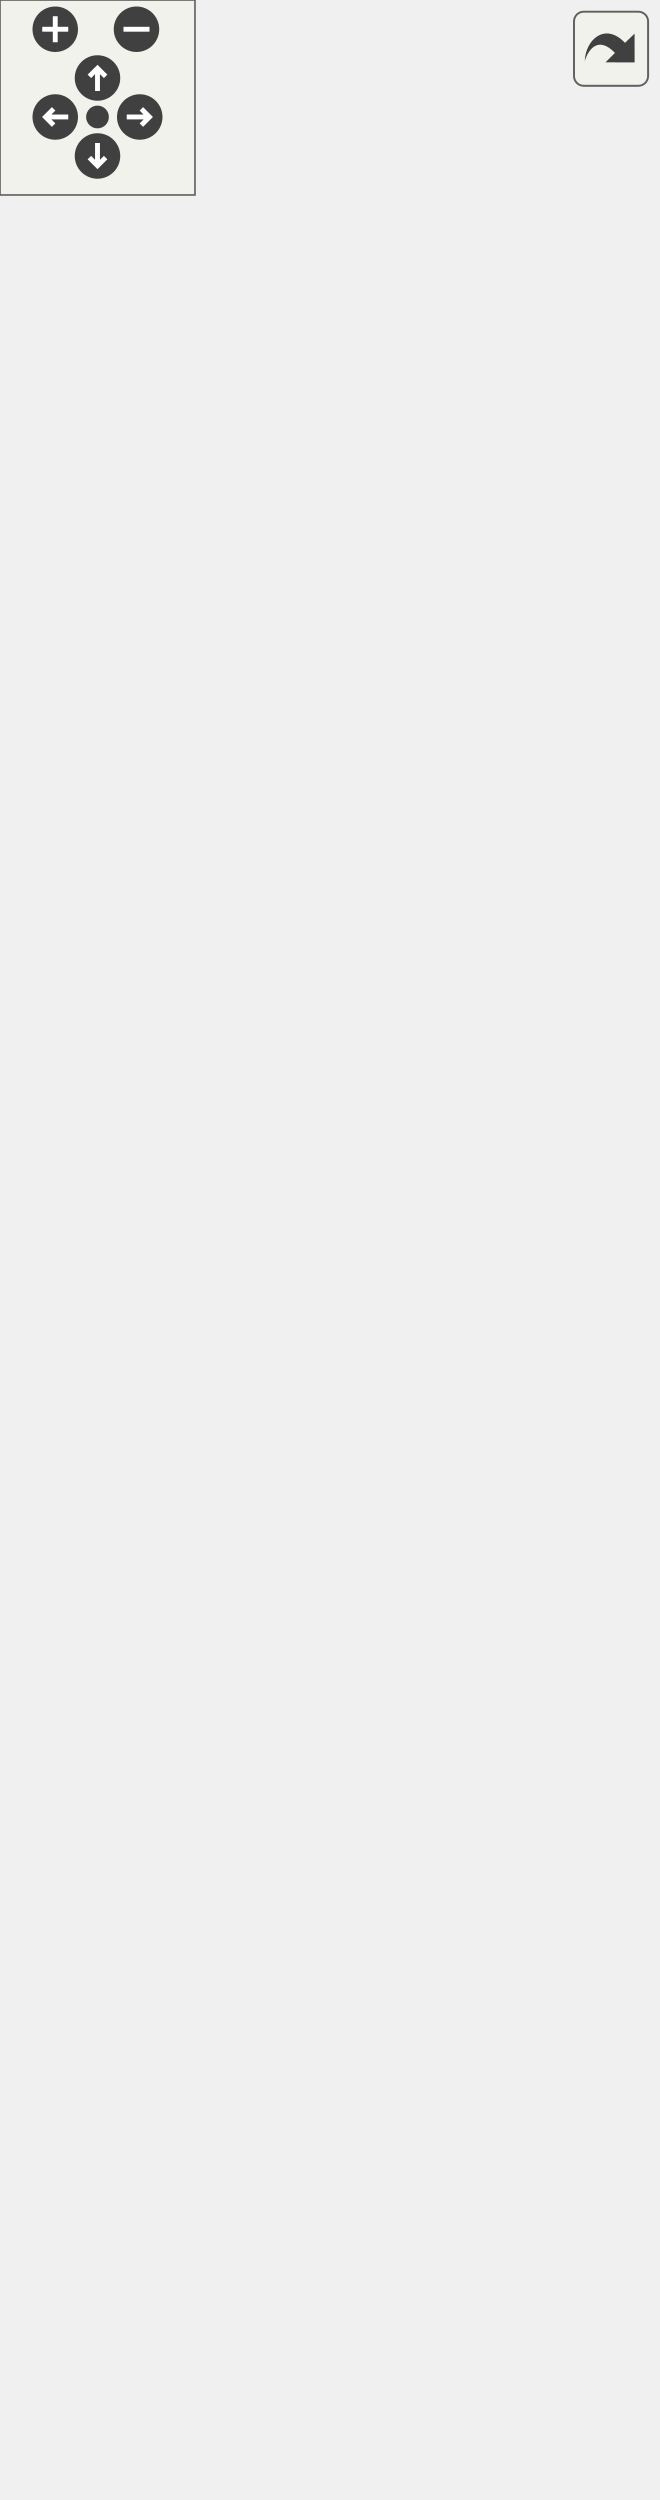
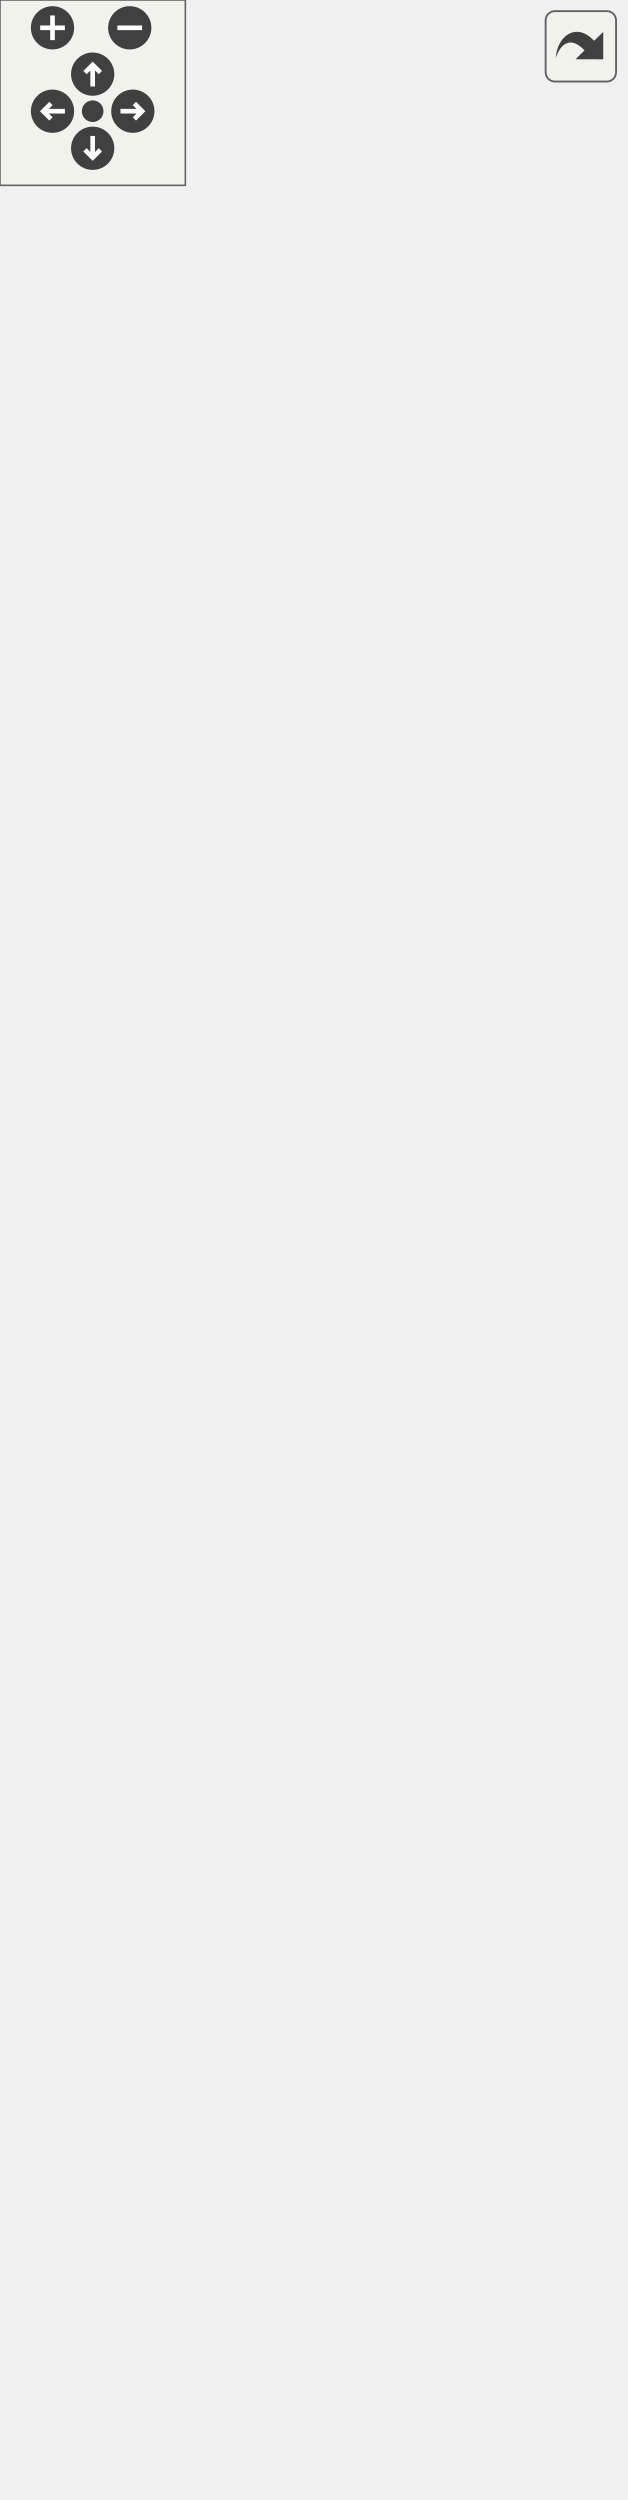
<svg xmlns="http://www.w3.org/2000/svg" xmlns:xlink="http://www.w3.org/1999/xlink" id="main" version="1.1" xml:space="preserve">
  <style type="text/css">
.edge:hover path { stroke: red; }
.edge:hover polygon { stroke: red; fill: red; }
</style>
  <defs>
    <circle id="rim" cx="0" cy="0" r="7" />
    <circle id="rim2" cx="0" cy="0" r="3.5" />
    <g id="zoomPlus">
      <use xlink:href="#rim" fill="#404040">
        <set attributeName="fill" to="#808080" begin="zoomplus.mouseover" end="zoomplus.mouseout" />
      </use>
      <path d="M-4,0h8M0,-4v8" fill="none" stroke="white" stroke-width="1.5" pointer-events="none" />
    </g>
    <g id="zoomMin">
      <use xlink:href="#rim" fill="#404040">
        <set attributeName="fill" to="#808080" begin="zoomminus.mouseover" end="zoomminus.mouseout" />
      </use>
      <path d="M-4,0h8" fill="none" stroke="white" stroke-width="1.5" pointer-events="none" />
    </g>
    <g id="dirArrow">
      <path fill="none" stroke="white" stroke-width="1.5" d="M0,-3.0v7 M-2.5,-0.5L0,-3.0L2.5,-0.5" />
    </g>
    <g id="resetDef">
      <use xlink:href="#rim2" fill="#404040">
        <set attributeName="fill" to="#808080" begin="reset.mouseover" end="reset.mouseout" />
      </use>
    </g>
  </defs>
  <svg id="graph" class="graph">
    <g id="viewport">
      <g id="node1" class="node">
-         <polygon fill="#bfbfbf" stroke="black" points="0,-0.5 0,-117.845 202.03,-117.845 202.03,-0.5 0,-0.5" />
-         <text text-anchor="start" x="8" y="-105.845" font-family="Monaco" font-size="10.00">HydroCouple::Spatial</text>
-         <text text-anchor="middle" x="101.015" y="-92.51" font-family="Monaco" font-size="10.00">::IGeometryComponentDataItem</text>
-         <polyline fill="none" stroke="black" points="0,-83.175 202.03,-83.175 " />
-         <text text-anchor="middle" x="101.015" y="-71.175" font-family="Monaco" font-size="10.00"> </text>
-         <polyline fill="none" stroke="black" points="0,-61.84 202.03,-61.84 " />
-         <text text-anchor="start" x="8" y="-49.84" font-family="Monaco" font-size="10.00">+ ~IGeometryComponentDataItem()</text>
-         <text text-anchor="start" x="8" y="-36.505" font-family="Monaco" font-size="10.00">+ geometryCollection()</text>
-         <text text-anchor="start" x="8" y="-23.17" font-family="Monaco" font-size="10.00">+ geometry()</text>
-         <text text-anchor="start" x="8" y="-9.835" font-family="Monaco" font-size="10.00">+ geometryDimension()</text>
+         <polygon fill="#bfbfbf" stroke="black" points="0,-0.5 0,-197.854 202.03,-197.854 202.03,-0.5 0,-0.5" />
+         <text text-anchor="start" x="8" y="-185.854" font-family="Monaco" font-size="10.00">HydroCouple::Spatial</text>
+         <text text-anchor="middle" x="101.015" y="-172.52" font-family="Monaco" font-size="10.00">::IGeometryComponentDataItem</text>
+         <polyline fill="none" stroke="black" points="0,-163.185 202.03,-163.185 " />
+         <text text-anchor="middle" x="101.015" y="-151.185" font-family="Monaco" font-size="10.00"> </text>
+         <polyline fill="none" stroke="black" points="0,-141.85 202.03,-141.85 " />
+         <text text-anchor="start" x="8" y="-129.85" font-family="Monaco" font-size="10.00">+ ~IGeometryComponentDataItem()</text>
+         <text text-anchor="start" x="8" y="-116.515" font-family="Monaco" font-size="10.00">+ geometryType()</text>
+         <text text-anchor="start" x="8" y="-103.18" font-family="Monaco" font-size="10.00">+ geometryCount()</text>
+         <text text-anchor="start" x="8" y="-89.845" font-family="Monaco" font-size="10.00">+ geometry()</text>
+         <text text-anchor="start" x="8" y="-76.51" font-family="Monaco" font-size="10.00">+ geometryDimension()</text>
+         <text text-anchor="start" x="8" y="-63.175" font-family="Monaco" font-size="10.00">+ envelope()</text>
+         <text text-anchor="start" x="8" y="-49.84" font-family="Monaco" font-size="10.00">+ getValue()</text>
+         <text text-anchor="start" x="8" y="-36.505" font-family="Monaco" font-size="10.00">+ getValues()</text>
+         <text text-anchor="start" x="8" y="-23.17" font-family="Monaco" font-size="10.00">+ setValue()</text>
+         <text text-anchor="start" x="8" y="-9.835" font-family="Monaco" font-size="10.00">+ setValues()</text>
      </g>
      <g id="node2" class="node">
        <g id="a_node2">
          <a xlink:href="class_hydro_couple_1_1_i_component_data_item.html" target="_top" xlink:title="IComponentItem is a fundamental unit of data for a component. ">
-             <polygon fill="none" stroke="black" points="0,-154.845 0,-338.864 202.03,-338.864 202.03,-154.845 0,-154.845" />
-             <text text-anchor="middle" x="101.015" y="-326.864" font-family="Monaco" font-size="10.00">HydroCouple::IComponentDataItem</text>
-             <polyline fill="none" stroke="black" points="0,-317.529 202.03,-317.529 " />
-             <text text-anchor="middle" x="101.015" y="-305.529" font-family="Monaco" font-size="10.00"> </text>
-             <polyline fill="none" stroke="black" points="0,-296.194 202.03,-296.194 " />
-             <text text-anchor="start" x="8" y="-284.194" font-family="Monaco" font-size="10.00">+ ~IComponentDataItem()</text>
-             <text text-anchor="start" x="8" y="-270.859" font-family="Monaco" font-size="10.00">+ modelComponent()</text>
-             <text text-anchor="start" x="8" y="-257.524" font-family="Monaco" font-size="10.00">+ dimensions()</text>
-             <text text-anchor="start" x="8" y="-244.189" font-family="Monaco" font-size="10.00">+ valueDefinition()</text>
-             <text text-anchor="start" x="8" y="-230.854" font-family="Monaco" font-size="10.00">+ getValue()</text>
-             <text text-anchor="start" x="8" y="-217.52" font-family="Monaco" font-size="10.00">+ getValues()</text>
-             <text text-anchor="start" x="8" y="-204.185" font-family="Monaco" font-size="10.00">+ getValues()</text>
-             <text text-anchor="start" x="8" y="-190.85" font-family="Monaco" font-size="10.00">+ setValue()</text>
-             <text text-anchor="start" x="8" y="-177.515" font-family="Monaco" font-size="10.00">+ setValues()</text>
-             <text text-anchor="start" x="8" y="-164.18" font-family="Monaco" font-size="10.00">+ setValues()</text>
+             <polygon fill="none" stroke="black" points="0,-234.854 0,-378.869 202.03,-378.869 202.03,-234.854 0,-234.854" />
+             <text text-anchor="middle" x="101.015" y="-366.869" font-family="Monaco" font-size="10.00">HydroCouple::IComponentDataItem</text>
+             <polyline fill="none" stroke="black" points="0,-357.534 202.03,-357.534 " />
+             <text text-anchor="middle" x="101.015" y="-345.534" font-family="Monaco" font-size="10.00"> </text>
+             <polyline fill="none" stroke="black" points="0,-336.199 202.03,-336.199 " />
+             <text text-anchor="start" x="8" y="-324.199" font-family="Monaco" font-size="10.00">+ ~IComponentDataItem()</text>
+             <text text-anchor="start" x="8" y="-310.864" font-family="Monaco" font-size="10.00">+ modelComponent()</text>
+             <text text-anchor="start" x="8" y="-297.529" font-family="Monaco" font-size="10.00">+ dimensions()</text>
+             <text text-anchor="start" x="8" y="-284.194" font-family="Monaco" font-size="10.00">+ dimensionLength()</text>
+             <text text-anchor="start" x="8" y="-270.859" font-family="Monaco" font-size="10.00">+ valueDefinition()</text>
+             <text text-anchor="start" x="8" y="-257.524" font-family="Monaco" font-size="10.00">+ getValue()</text>
+             <text text-anchor="start" x="8" y="-244.189" font-family="Monaco" font-size="10.00">+ setValue()</text>
          </a>
        </g>
      </g>
      <g id="edge1" class="edge">
-         <path fill="none" stroke="midnightblue" d="M101.015,-144.423C101.015,-135.394 101.015,-126.474 101.015,-118.009" />
-         <polygon fill="none" stroke="midnightblue" points="97.515,-144.645 101.015,-154.645 104.515,-144.645 97.515,-144.645" />
+         <path fill="none" stroke="midnightblue" d="M101.015,-224.664C101.015,-215.939 101.015,-206.998 101.015,-198.105" />
+         <polygon fill="none" stroke="midnightblue" points="97.515,-224.789 101.015,-234.789 104.515,-224.789 97.515,-224.789" />
      </g>
      <g id="node3" class="node">
        <g id="a_node3">
          <a xlink:href="class_hydro_couple_1_1_i_identity.html" target="_top" xlink:title="IIdentity interface class defines a method to get the Id of an HydroCouple entity. ">
-             <polygon fill="none" stroke="black" points="27.004,-375.864 27.004,-453.204 175.026,-453.204 175.026,-375.864 27.004,-375.864" />
-             <text text-anchor="middle" x="101.015" y="-441.204" font-family="Monaco" font-size="10.00">HydroCouple::IIdentity</text>
-             <polyline fill="none" stroke="black" points="27.004,-431.869 175.026,-431.869 " />
-             <text text-anchor="middle" x="101.015" y="-419.869" font-family="Monaco" font-size="10.00"> </text>
-             <polyline fill="none" stroke="black" points="27.004,-410.534 175.026,-410.534 " />
-             <text text-anchor="start" x="35.004" y="-398.534" font-family="Monaco" font-size="10.00">+ ~IIdentity()</text>
-             <text text-anchor="start" x="35.004" y="-385.199" font-family="Monaco" font-size="10.00">+ id()</text>
+             <polygon fill="none" stroke="black" points="27.004,-415.869 27.004,-493.209 175.026,-493.209 175.026,-415.869 27.004,-415.869" />
+             <text text-anchor="middle" x="101.015" y="-481.209" font-family="Monaco" font-size="10.00">HydroCouple::IIdentity</text>
+             <polyline fill="none" stroke="black" points="27.004,-471.874 175.026,-471.874 " />
+             <text text-anchor="middle" x="101.015" y="-459.874" font-family="Monaco" font-size="10.00"> </text>
+             <polyline fill="none" stroke="black" points="27.004,-450.539 175.026,-450.539 " />
+             <text text-anchor="start" x="35.004" y="-438.539" font-family="Monaco" font-size="10.00">+ ~IIdentity()</text>
+             <text text-anchor="start" x="35.004" y="-425.204" font-family="Monaco" font-size="10.00">+ id()</text>
          </a>
        </g>
      </g>
      <g id="edge2" class="edge">
-         <path fill="none" stroke="midnightblue" d="M101.015,-365.282C101.015,-356.929 101.015,-348.003 101.015,-338.945" />
-         <polygon fill="none" stroke="midnightblue" points="97.515,-365.524 101.015,-375.524 104.515,-365.524 97.515,-365.524" />
+         <path fill="none" stroke="midnightblue" d="M101.015,-405.517C101.015,-396.973 101.015,-387.912 101.015,-378.888" />
+         <polygon fill="none" stroke="midnightblue" points="97.515,-405.644 101.015,-415.644 104.515,-405.644 97.515,-405.644" />
      </g>
      <g id="node4" class="node">
        <g id="a_node4">
          <a xlink:href="class_hydro_couple_1_1_i_description.html" target="_top" xlink:title="IDescription interface class provides descriptive information on a HydroCouple object. ">
-             <polygon fill="none" stroke="black" points="18.003,-490.204 18.003,-607.549 184.027,-607.549 184.027,-490.204 18.003,-490.204" />
-             <text text-anchor="middle" x="101.015" y="-595.549" font-family="Monaco" font-size="10.00">HydroCouple::IDescription</text>
-             <polyline fill="none" stroke="black" points="18.003,-586.214 184.027,-586.214 " />
-             <text text-anchor="middle" x="101.015" y="-574.214" font-family="Monaco" font-size="10.00"> </text>
-             <polyline fill="none" stroke="black" points="18.003,-564.879 184.027,-564.879 " />
-             <text text-anchor="start" x="26.003" y="-552.879" font-family="Monaco" font-size="10.00">+ ~IDescription()</text>
-             <text text-anchor="start" x="26.003" y="-539.544" font-family="Monaco" font-size="10.00">+ caption()</text>
-             <text text-anchor="start" x="26.003" y="-526.209" font-family="Monaco" font-size="10.00">+ setCaption()</text>
-             <text text-anchor="start" x="26.003" y="-512.874" font-family="Monaco" font-size="10.00">+ description()</text>
-             <text text-anchor="start" x="26.003" y="-499.539" font-family="Monaco" font-size="10.00">+ setDescription()</text>
+             <polygon fill="none" stroke="black" points="18.003,-530.209 18.003,-647.554 184.027,-647.554 184.027,-530.209 18.003,-530.209" />
+             <text text-anchor="middle" x="101.015" y="-635.554" font-family="Monaco" font-size="10.00">HydroCouple::IDescription</text>
+             <polyline fill="none" stroke="black" points="18.003,-626.219 184.027,-626.219 " />
+             <text text-anchor="middle" x="101.015" y="-614.219" font-family="Monaco" font-size="10.00"> </text>
+             <polyline fill="none" stroke="black" points="18.003,-604.884 184.027,-604.884 " />
+             <text text-anchor="start" x="26.003" y="-592.884" font-family="Monaco" font-size="10.00">+ ~IDescription()</text>
+             <text text-anchor="start" x="26.003" y="-579.549" font-family="Monaco" font-size="10.00">+ caption()</text>
+             <text text-anchor="start" x="26.003" y="-566.214" font-family="Monaco" font-size="10.00">+ setCaption()</text>
+             <text text-anchor="start" x="26.003" y="-552.879" font-family="Monaco" font-size="10.00">+ description()</text>
+             <text text-anchor="start" x="26.003" y="-539.544" font-family="Monaco" font-size="10.00">+ setDescription()</text>
          </a>
        </g>
      </g>
      <g id="edge3" class="edge">
-         <path fill="none" stroke="midnightblue" d="M101.015,-479.638C101.015,-470.599 101.015,-461.612 101.015,-453.352" />
-         <polygon fill="none" stroke="midnightblue" points="97.515,-479.829 101.015,-489.829 104.515,-479.829 97.515,-479.829" />
+         <path fill="none" stroke="midnightblue" d="M101.015,-519.643C101.015,-510.604 101.015,-501.617 101.015,-493.356" />
+         <polygon fill="none" stroke="midnightblue" points="97.515,-519.834 101.015,-529.834 104.515,-519.834 97.515,-519.834" />
      </g>
      <g id="node5" class="node">
        <g id="a_node5">
          <a xlink:href="class_hydro_couple_1_1_i_property_changed.html" target="_top" xlink:title="IPropertyChanged interface is used to emit signal/event when a property of an object changes...">
-             <polygon fill="none" stroke="black" points="6.001,-644.549 6.001,-708.554 196.029,-708.554 196.029,-644.549 6.001,-644.549" />
-             <text text-anchor="middle" x="101.015" y="-696.554" font-family="Monaco" font-size="10.00">HydroCouple::IPropertyChanged</text>
-             <polyline fill="none" stroke="black" points="6.001,-687.219 196.029,-687.219 " />
-             <text text-anchor="middle" x="101.015" y="-675.219" font-family="Monaco" font-size="10.00"> </text>
-             <polyline fill="none" stroke="black" points="6.001,-665.884 196.029,-665.884 " />
-             <text text-anchor="start" x="14.001" y="-653.884" font-family="Monaco" font-size="10.00">+ ~IPropertyChanged()</text>
+             <polygon fill="none" stroke="black" points="6.001,-684.554 6.001,-748.559 196.029,-748.559 196.029,-684.554 6.001,-684.554" />
+             <text text-anchor="middle" x="101.015" y="-736.559" font-family="Monaco" font-size="10.00">HydroCouple::IPropertyChanged</text>
+             <polyline fill="none" stroke="black" points="6.001,-727.224 196.029,-727.224 " />
+             <text text-anchor="middle" x="101.015" y="-715.224" font-family="Monaco" font-size="10.00"> </text>
+             <polyline fill="none" stroke="black" points="6.001,-705.889 196.029,-705.889 " />
+             <text text-anchor="start" x="14.001" y="-693.889" font-family="Monaco" font-size="10.00">+ ~IPropertyChanged()</text>
          </a>
        </g>
      </g>
      <g id="edge4" class="edge">
-         <path fill="none" stroke="midnightblue" d="M101.015,-634.228C101.015,-625.843 101.015,-616.877 101.015,-608.035" />
-         <polygon fill="none" stroke="midnightblue" points="97.515,-634.486 101.015,-644.486 104.515,-634.486 97.515,-634.486" />
+         <path fill="none" stroke="midnightblue" d="M101.015,-674.233C101.015,-665.848 101.015,-656.882 101.015,-648.04" />
+         <polygon fill="none" stroke="midnightblue" points="97.515,-674.49 101.015,-684.49 104.515,-674.49 97.515,-674.49" />
      </g>
    </g>
  </svg>
  <g id="navigator" transform="translate(0 0)" fill="#404254">
    <rect fill="#f2f5e9" fill-opacity="0.5" stroke="#606060" stroke-width=".5" x="0" y="0" width="60" height="60" />
    <use id="zoomplus" xlink:href="#zoomPlus" x="17" y="9" />
    <use id="zoomminus" xlink:href="#zoomMin" x="42" y="9" />
    <use id="reset" xlink:href="#resetDef" x="30" y="36" />
    <g id="arrowUp" xlink:href="#dirArrow" transform="translate(30 24)">
      <use xlink:href="#rim" fill="#404040">
        <set attributeName="fill" to="#808080" begin="arrowUp.mouseover" end="arrowUp.mouseout" />
      </use>
      <path fill="none" stroke="white" stroke-width="1.5" d="M0,-3.0v7 M-2.5,-0.5L0,-3.0L2.5,-0.5" />
    </g>
    <g id="arrowRight" xlink:href="#dirArrow" transform="rotate(90) translate(36 -43)">
      <use xlink:href="#rim" fill="#404040">
        <set attributeName="fill" to="#808080" begin="arrowRight.mouseover" end="arrowRight.mouseout" />
      </use>
      <path fill="none" stroke="white" stroke-width="1.5" d="M0,-3.0v7 M-2.5,-0.5L0,-3.0L2.5,-0.5" />
    </g>
    <g id="arrowDown" xlink:href="#dirArrow" transform="rotate(180) translate(-30 -48)">
      <use xlink:href="#rim" fill="#404040">
        <set attributeName="fill" to="#808080" begin="arrowDown.mouseover" end="arrowDown.mouseout" />
      </use>
      <path fill="none" stroke="white" stroke-width="1.5" d="M0,-3.0v7 M-2.5,-0.5L0,-3.0L2.5,-0.5" />
    </g>
    <g id="arrowLeft" xlink:href="#dirArrow" transform="rotate(270) translate(-36 17)">
      <use xlink:href="#rim" fill="#404040">
        <set attributeName="fill" to="#808080" begin="arrowLeft.mouseover" end="arrowLeft.mouseout" />
      </use>
      <path fill="none" stroke="white" stroke-width="1.5" d="M0,-3.0v7 M-2.5,-0.5L0,-3.0L2.5,-0.5" />
    </g>
  </g>
  <svg viewBox="0 0 15 15" width="100%" height="30px" preserveAspectRatio="xMaxYMin meet">
    <g id="arrow_out" transform="scale(0.3 0.3)">
      <a xlink:href="class_hydro_couple_1_1_spatial_1_1_i_geometry_component_data_item__coll__graph_org.svg" target="_base">
        <rect id="button" ry="5" rx="5" y="6" x="6" height="38" width="38" fill="#f2f5e9" fill-opacity="0.5" stroke="#606060" stroke-width="1.0" />
        <path id="arrow" d="M 11.5,31.437 C 11.94,20.098 22.043,11.323 32.159,21.979 L 37.069,17.246 C 37.069,17.246 37.088,32 37.088,32 L 22.16,31.978 C 22.16,31.978 26.998,27.14 26.998,27.14 C 18.529,18.264 13.292,25.23 11.5,31.437 z" style="fill:#404040;" />
      </a>
    </g>
  </svg>
</svg>
